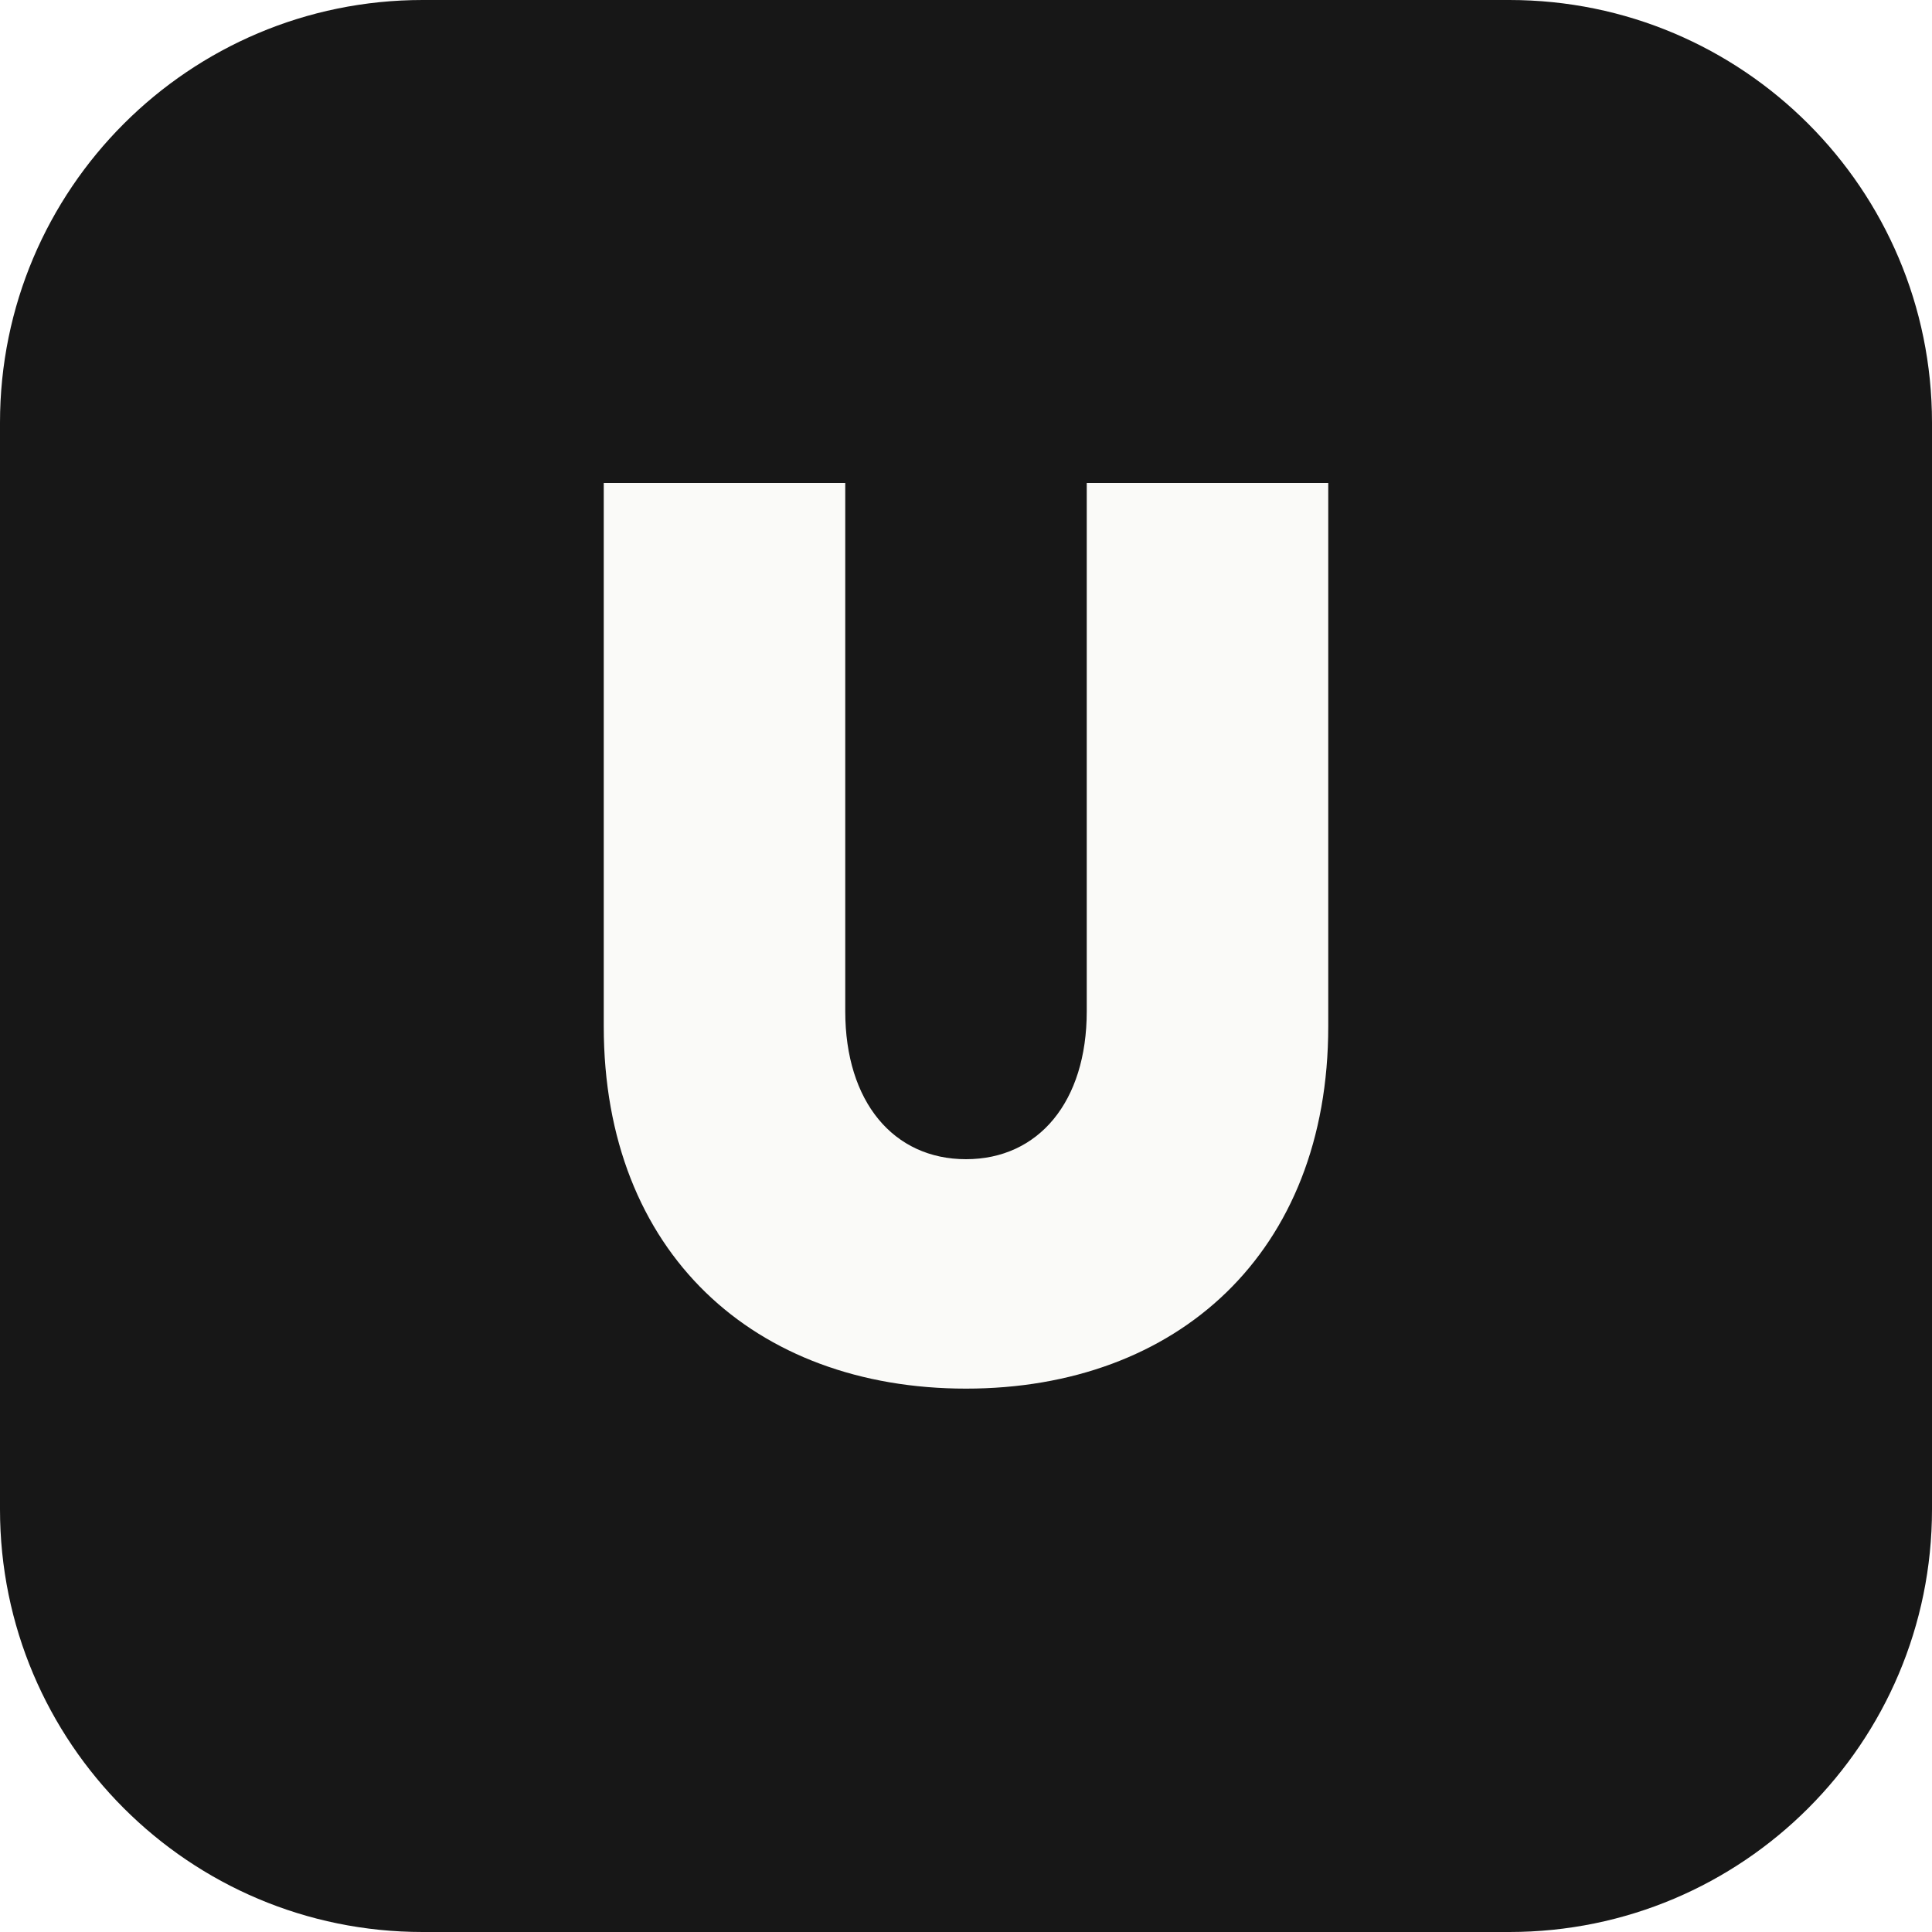
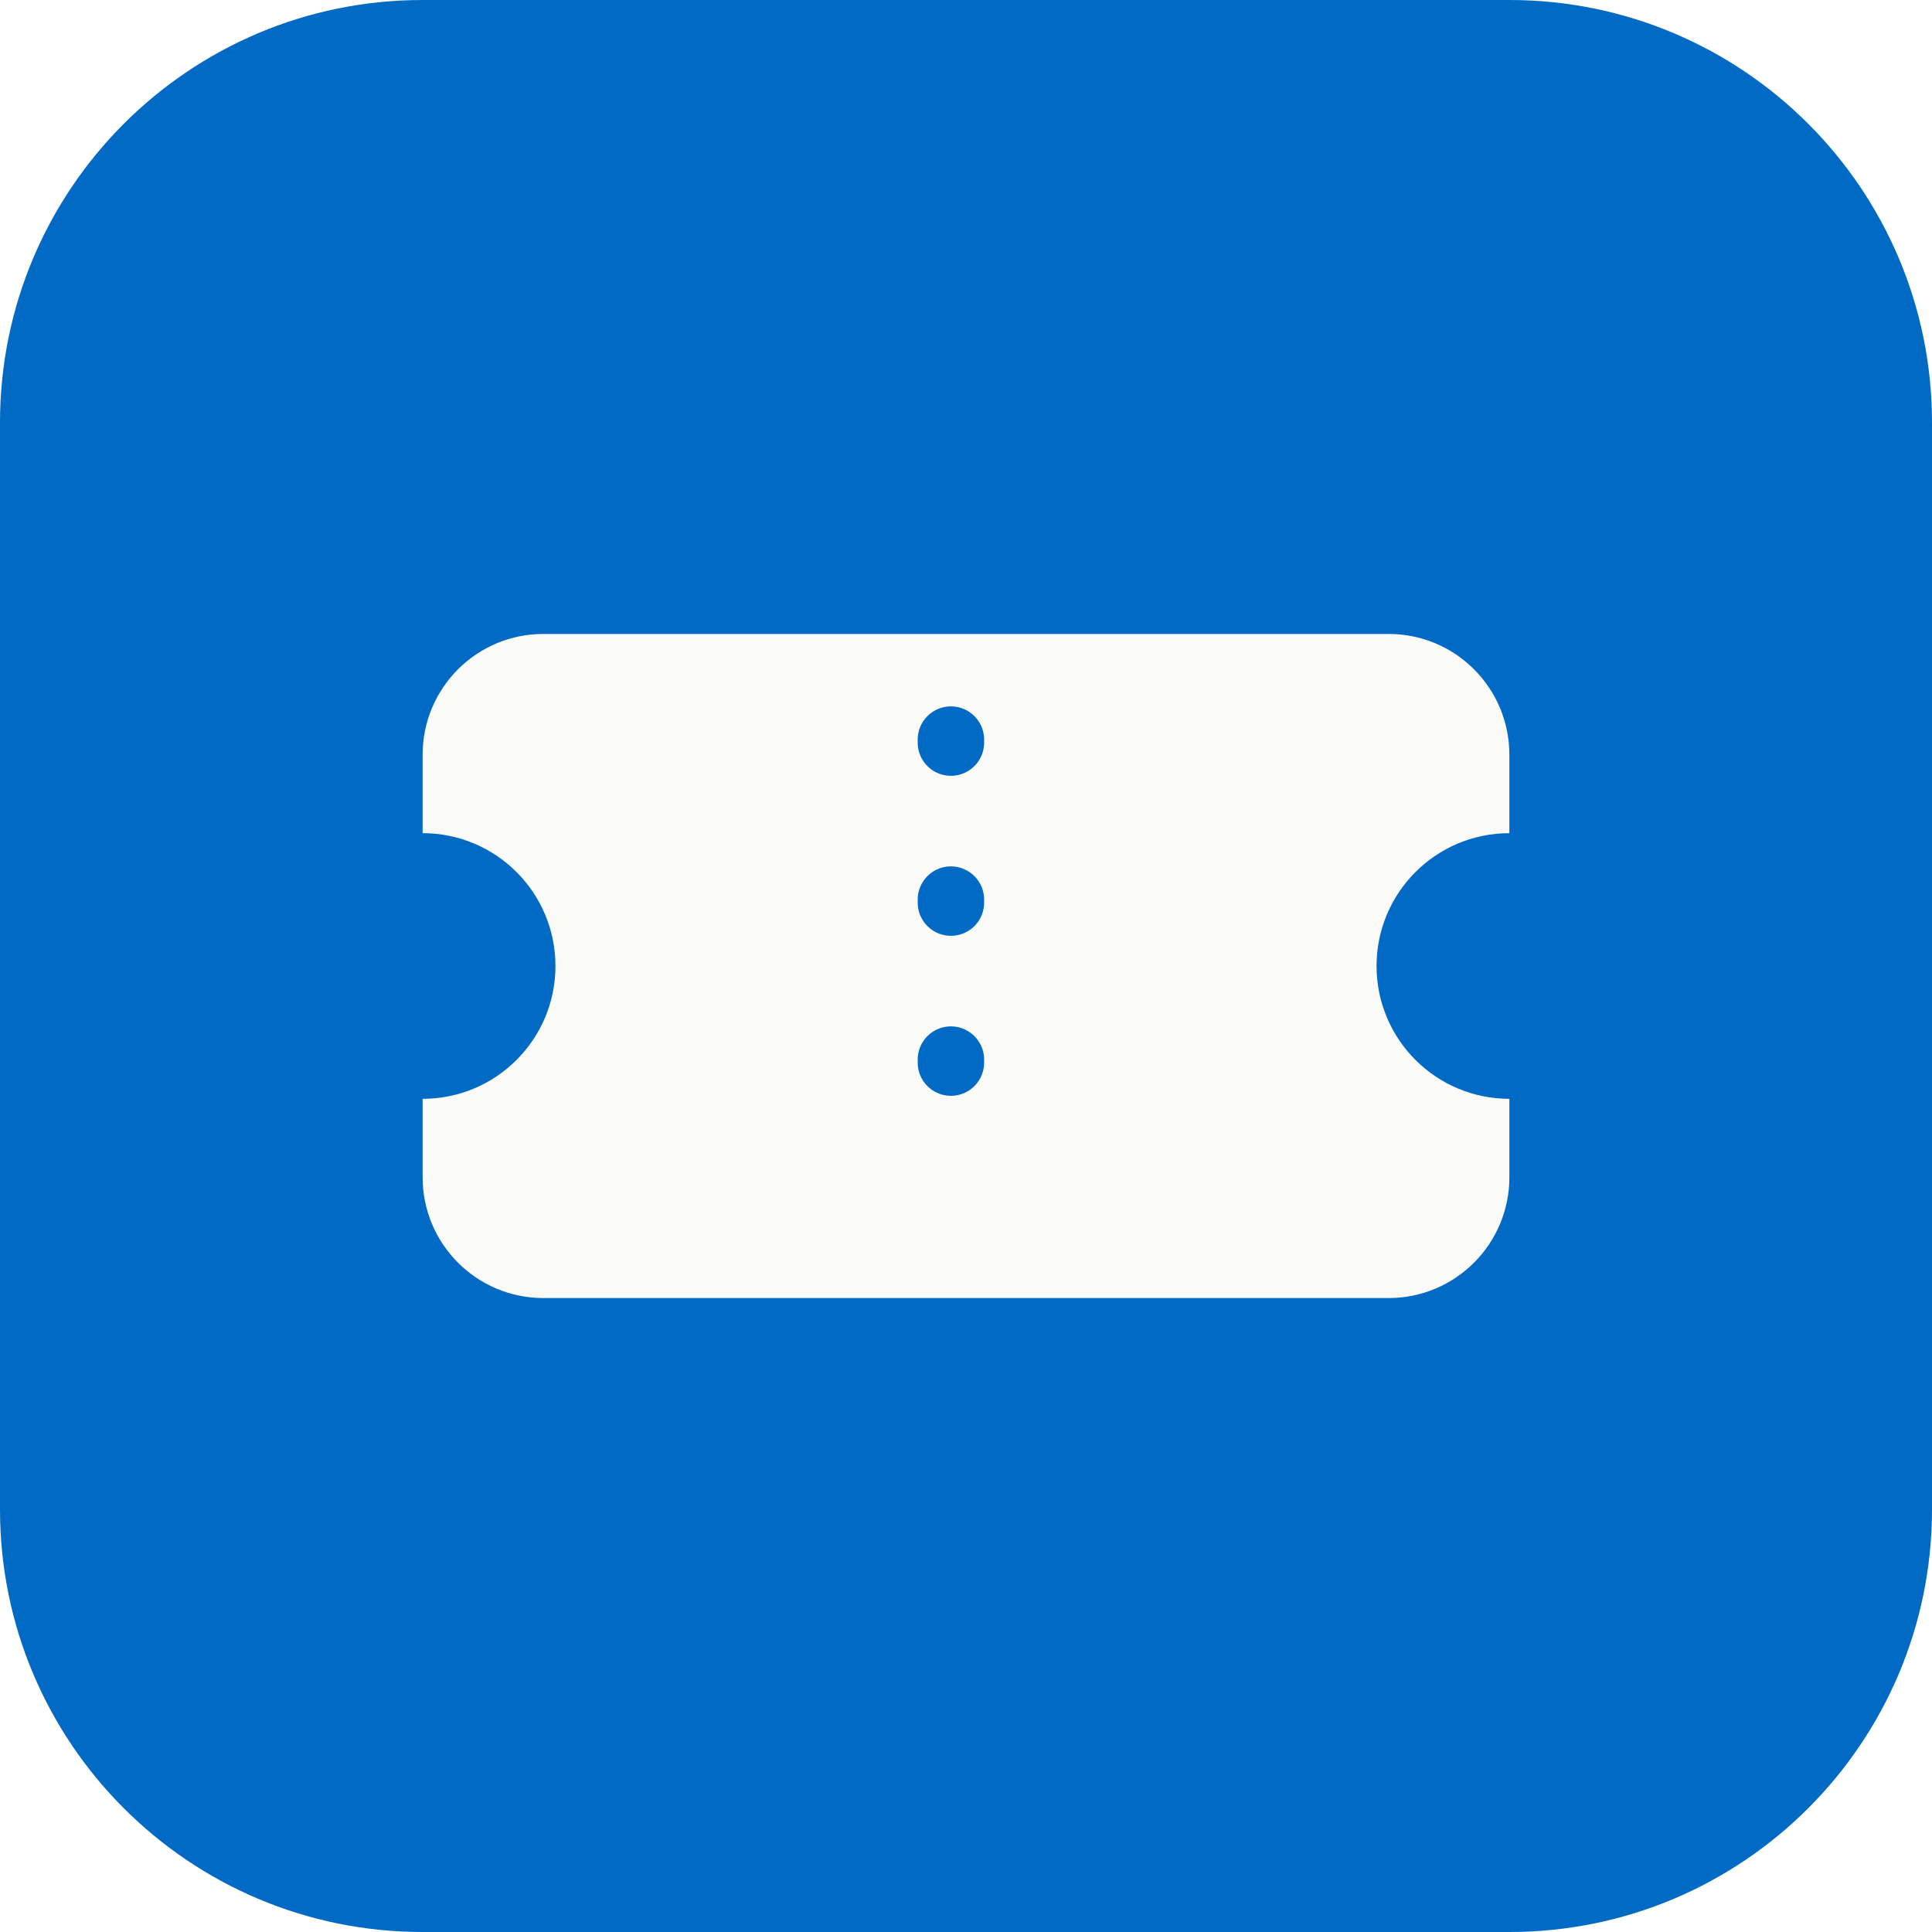
- <svg xmlns="http://www.w3.org/2000/svg" viewBox="0 0 64 64">
-   <rect width="64" height="64" rx="14" fill="#171717" />
-   <path d="M20 16v18c0 7.5 5 12 12 12s12-4.5 12-12V16h-8v17.5c0 3-1.6 4.9-4 4.9s-4-1.9-4-4.9V16h-8z" fill="#fafaf8" />
+ <svg xmlns="http://www.w3.org/2000/svg" viewBox="0 0 64 64" role="img" aria-label="Urban Events">
+   <rect width="64" height="64" rx="14" fill="#006ac4" />
+   <path d="M18 21h28a4 4 0 0 1 4 4v14a4 4 0 0 1-4 4H18a4 4 0 0 1-4-4V25a4 4 0 0 1 4-4Z" fill="#fafaf8" />
+   <circle cx="14" cy="32" r="4.4" fill="#006ac4" />
+   <circle cx="50" cy="32" r="4.4" fill="#006ac4" />
+   <path d="M31.5 24.5v15" stroke="#006ac4" stroke-width="2.2" stroke-linecap="round" stroke-dasharray="0.1 5.2" />
</svg>
